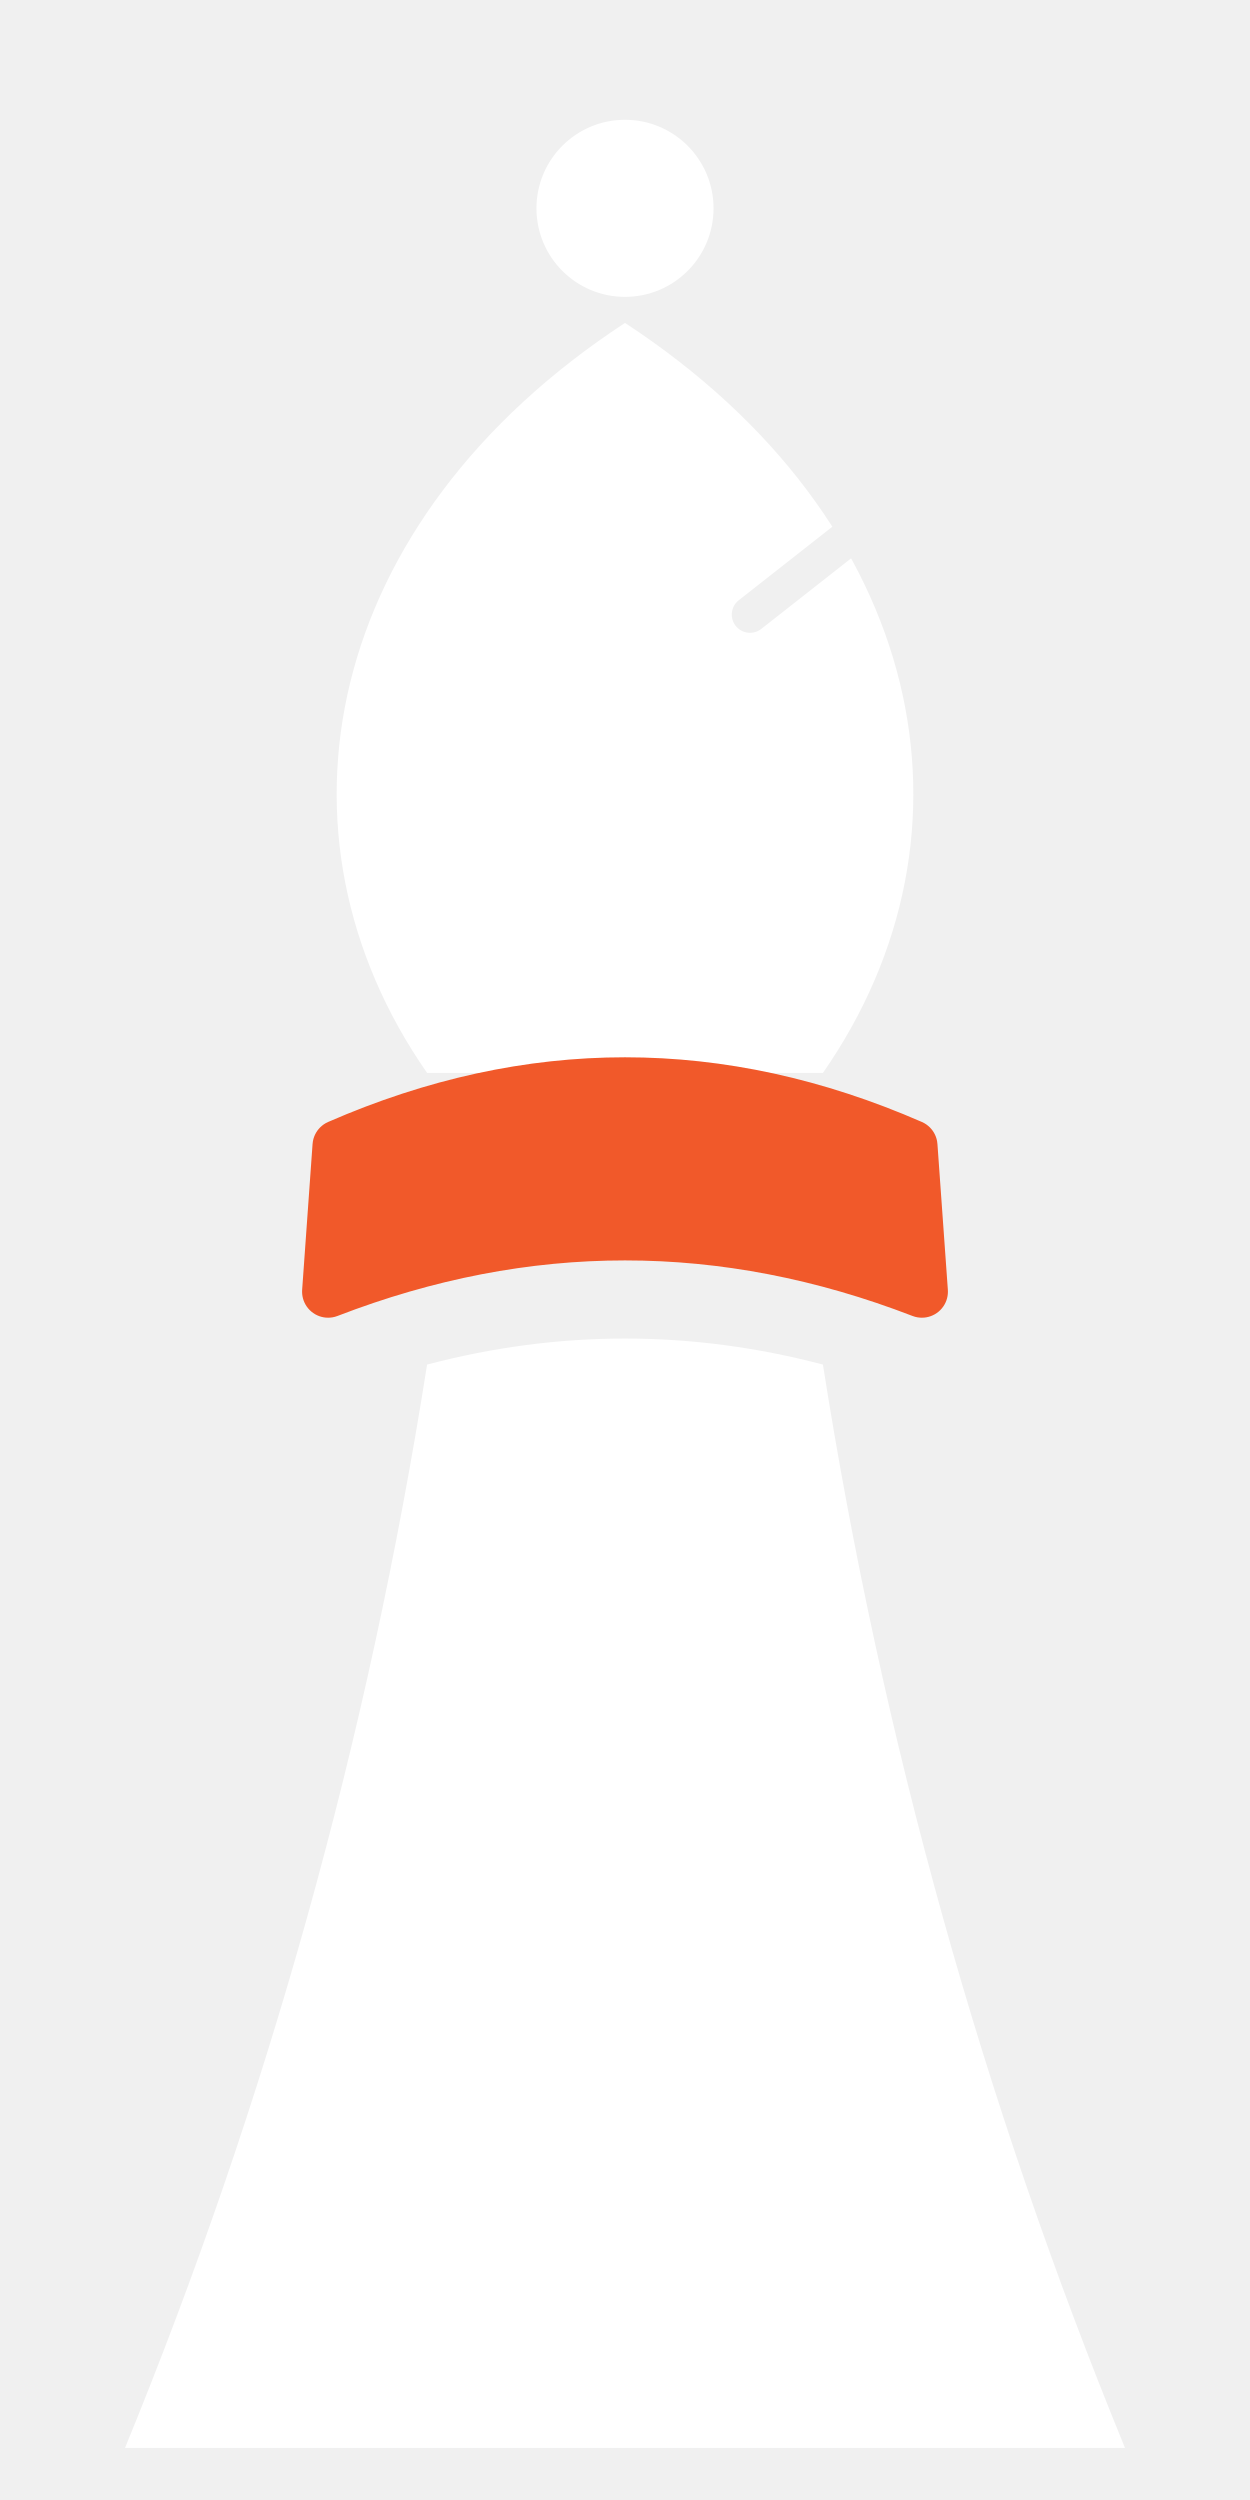
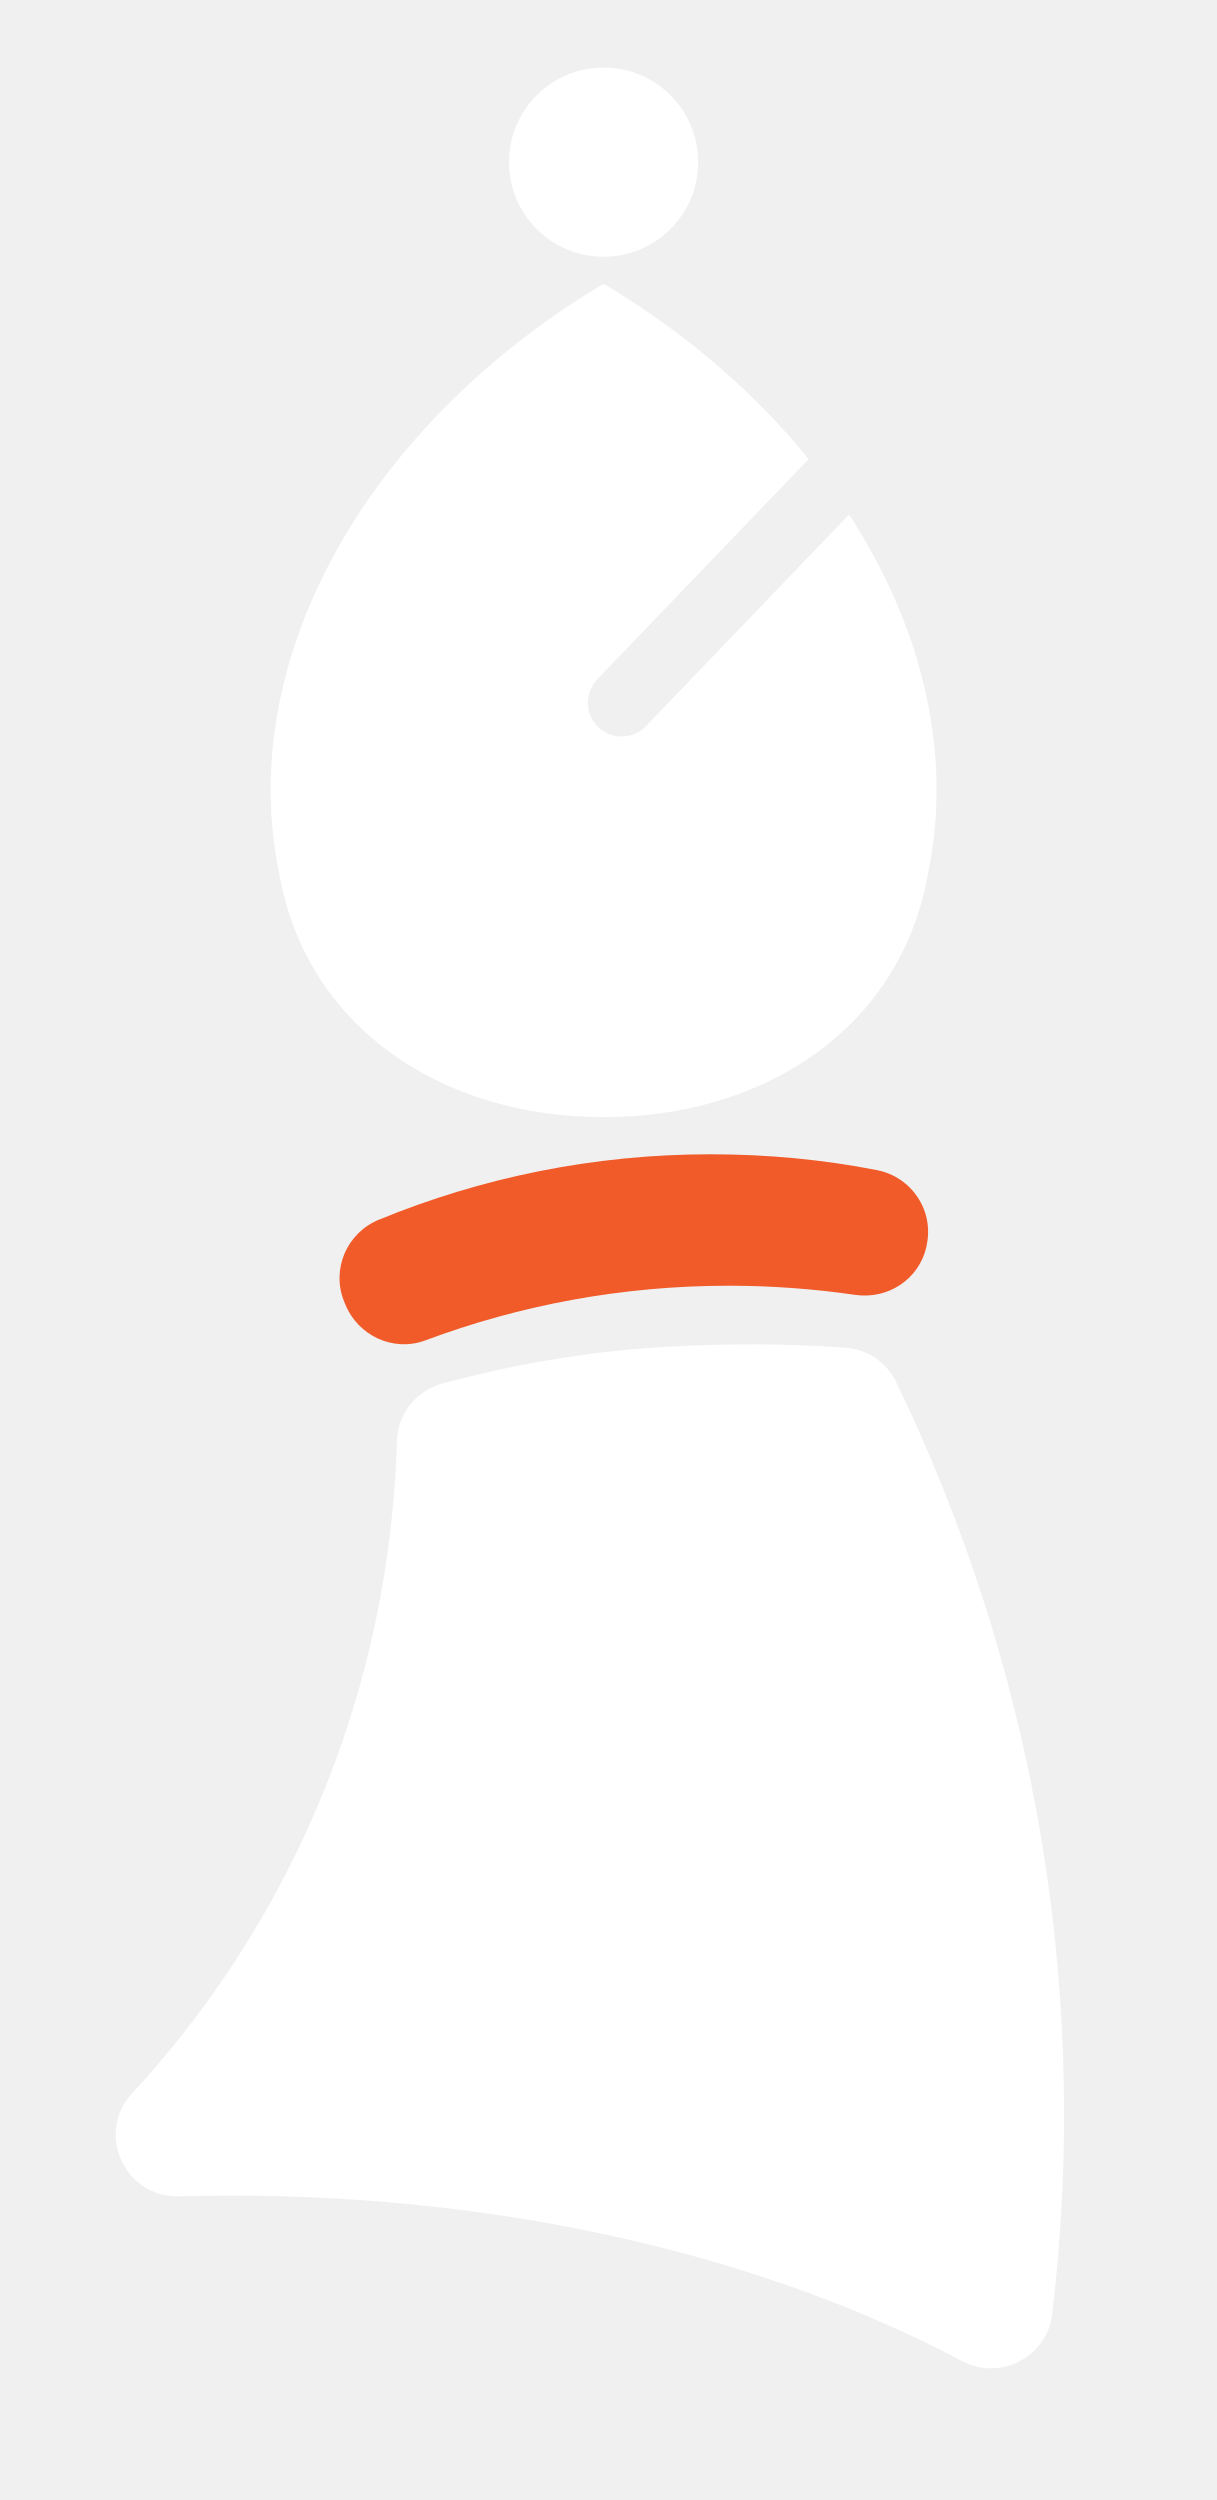
- <svg xmlns="http://www.w3.org/2000/svg" viewBox="30 0 240 480" role="img" aria-label="Chathuram bishop mascot">
-   <defs>
-     <mask id="l-bishop-h" maskUnits="userSpaceOnUse" x="-200" y="-40" width="700" height="620">
-       <rect x="-200" y="-40" width="700" height="620" fill="#fff" />
-       <path stroke="#000" d="M202 96 L174 118" fill="none" stroke-width="7" stroke-linecap="round" />
-     </mask>
-   </defs>
-   <g fill="#fff" mask="url(#l-bishop-h)">
-     <circle cx="150" cy="40" r="17" />
-     <path d="M150 62 C208 100 220 160 188 206 L112 206 C80 160 92 100 150 62 Z" />
+ <svg xmlns="http://www.w3.org/2000/svg" viewBox="331 334 27 55.5" role="img" aria-label="Chathuram bishop">
+   <path fill="#ffffff" d="M 354.359 385.371 C 354.246 386.332 353.203 386.867 352.348 386.414 C 352.344 386.41 352.336 386.406 352.332 386.402 C 348.043 384.133 342.363 382.742 336.137 382.742 C 335.746 382.742 335.359 382.75 334.98 382.758 C 333.77 382.793 333.113 381.363 333.934 380.473 C 335.109 379.195 336.363 377.543 337.414 375.465 C 339.328 371.691 339.75 368.184 339.812 365.988 C 339.828 365.383 340.246 364.867 340.832 364.711 C 342.355 364.301 343.656 364.098 344.645 363.992 C 344.844 363.973 345.766 363.875 347.004 363.852 C 348.051 363.828 348.98 363.863 349.762 363.918 C 350.25 363.949 350.68 364.238 350.895 364.68 C 352.23 367.445 353.785 371.535 354.379 376.68 C 354.762 380.012 354.645 382.969 354.359 385.371 " />
+   <path fill="#f15a29" d="M 351.57 361.652 C 351.57 361.66 351.566 361.668 351.566 361.676 C 351.406 362.398 350.715 362.852 349.984 362.746 C 349.066 362.613 348.125 362.543 347.18 362.543 C 344.816 362.543 342.551 362.969 340.438 363.758 C 339.73 364.02 338.945 363.652 338.664 362.953 L 338.637 362.887 C 338.352 362.176 338.699 361.371 339.41 361.078 C 341.691 360.141 344.176 359.625 346.77 359.625 C 348.031 359.625 349.27 359.742 350.469 359.977 C 351.242 360.129 351.742 360.879 351.57 361.652 " />
+   <mask id="l-bishop-slit" maskUnits="userSpaceOnUse" x="320" y="320" width="50" height="50">
+     <rect x="320" y="320" width="50" height="50" fill="#fff" />
+     <path d="M 349.6 344.6 L 344.8 349.6" stroke="#000" stroke-width="1.5" stroke-linecap="round" />
+   </mask>
+   <g mask="url(#l-bishop-slit)">
+     <circle cx="344.4" cy="337.6" r="2.1" fill="#ffffff" />
+     <path fill="#ffffff" d="M 344.4 340.3 C 349.6 343.4 352.6 348.6 351.6 353.4 C 351 356.8 348 358.8 344.4 358.8 C 340.8 358.8 337.8 356.8 337.2 353.4 C 336.2 348.6 339.2 343.4 344.4 340.3 Z" />
  </g>
-   <path d="M95 220 Q150 196 205 220 L207 248 Q150 226 93 248 Z" fill="#f1592a" stroke="#f1592a" stroke-width="10" stroke-linejoin="round" />
-   <path d="M112 262 Q150 252 188 262 Q205 370 246 470 L54 470 Q95 370 112 262 Z" fill="#fff" />
</svg>
